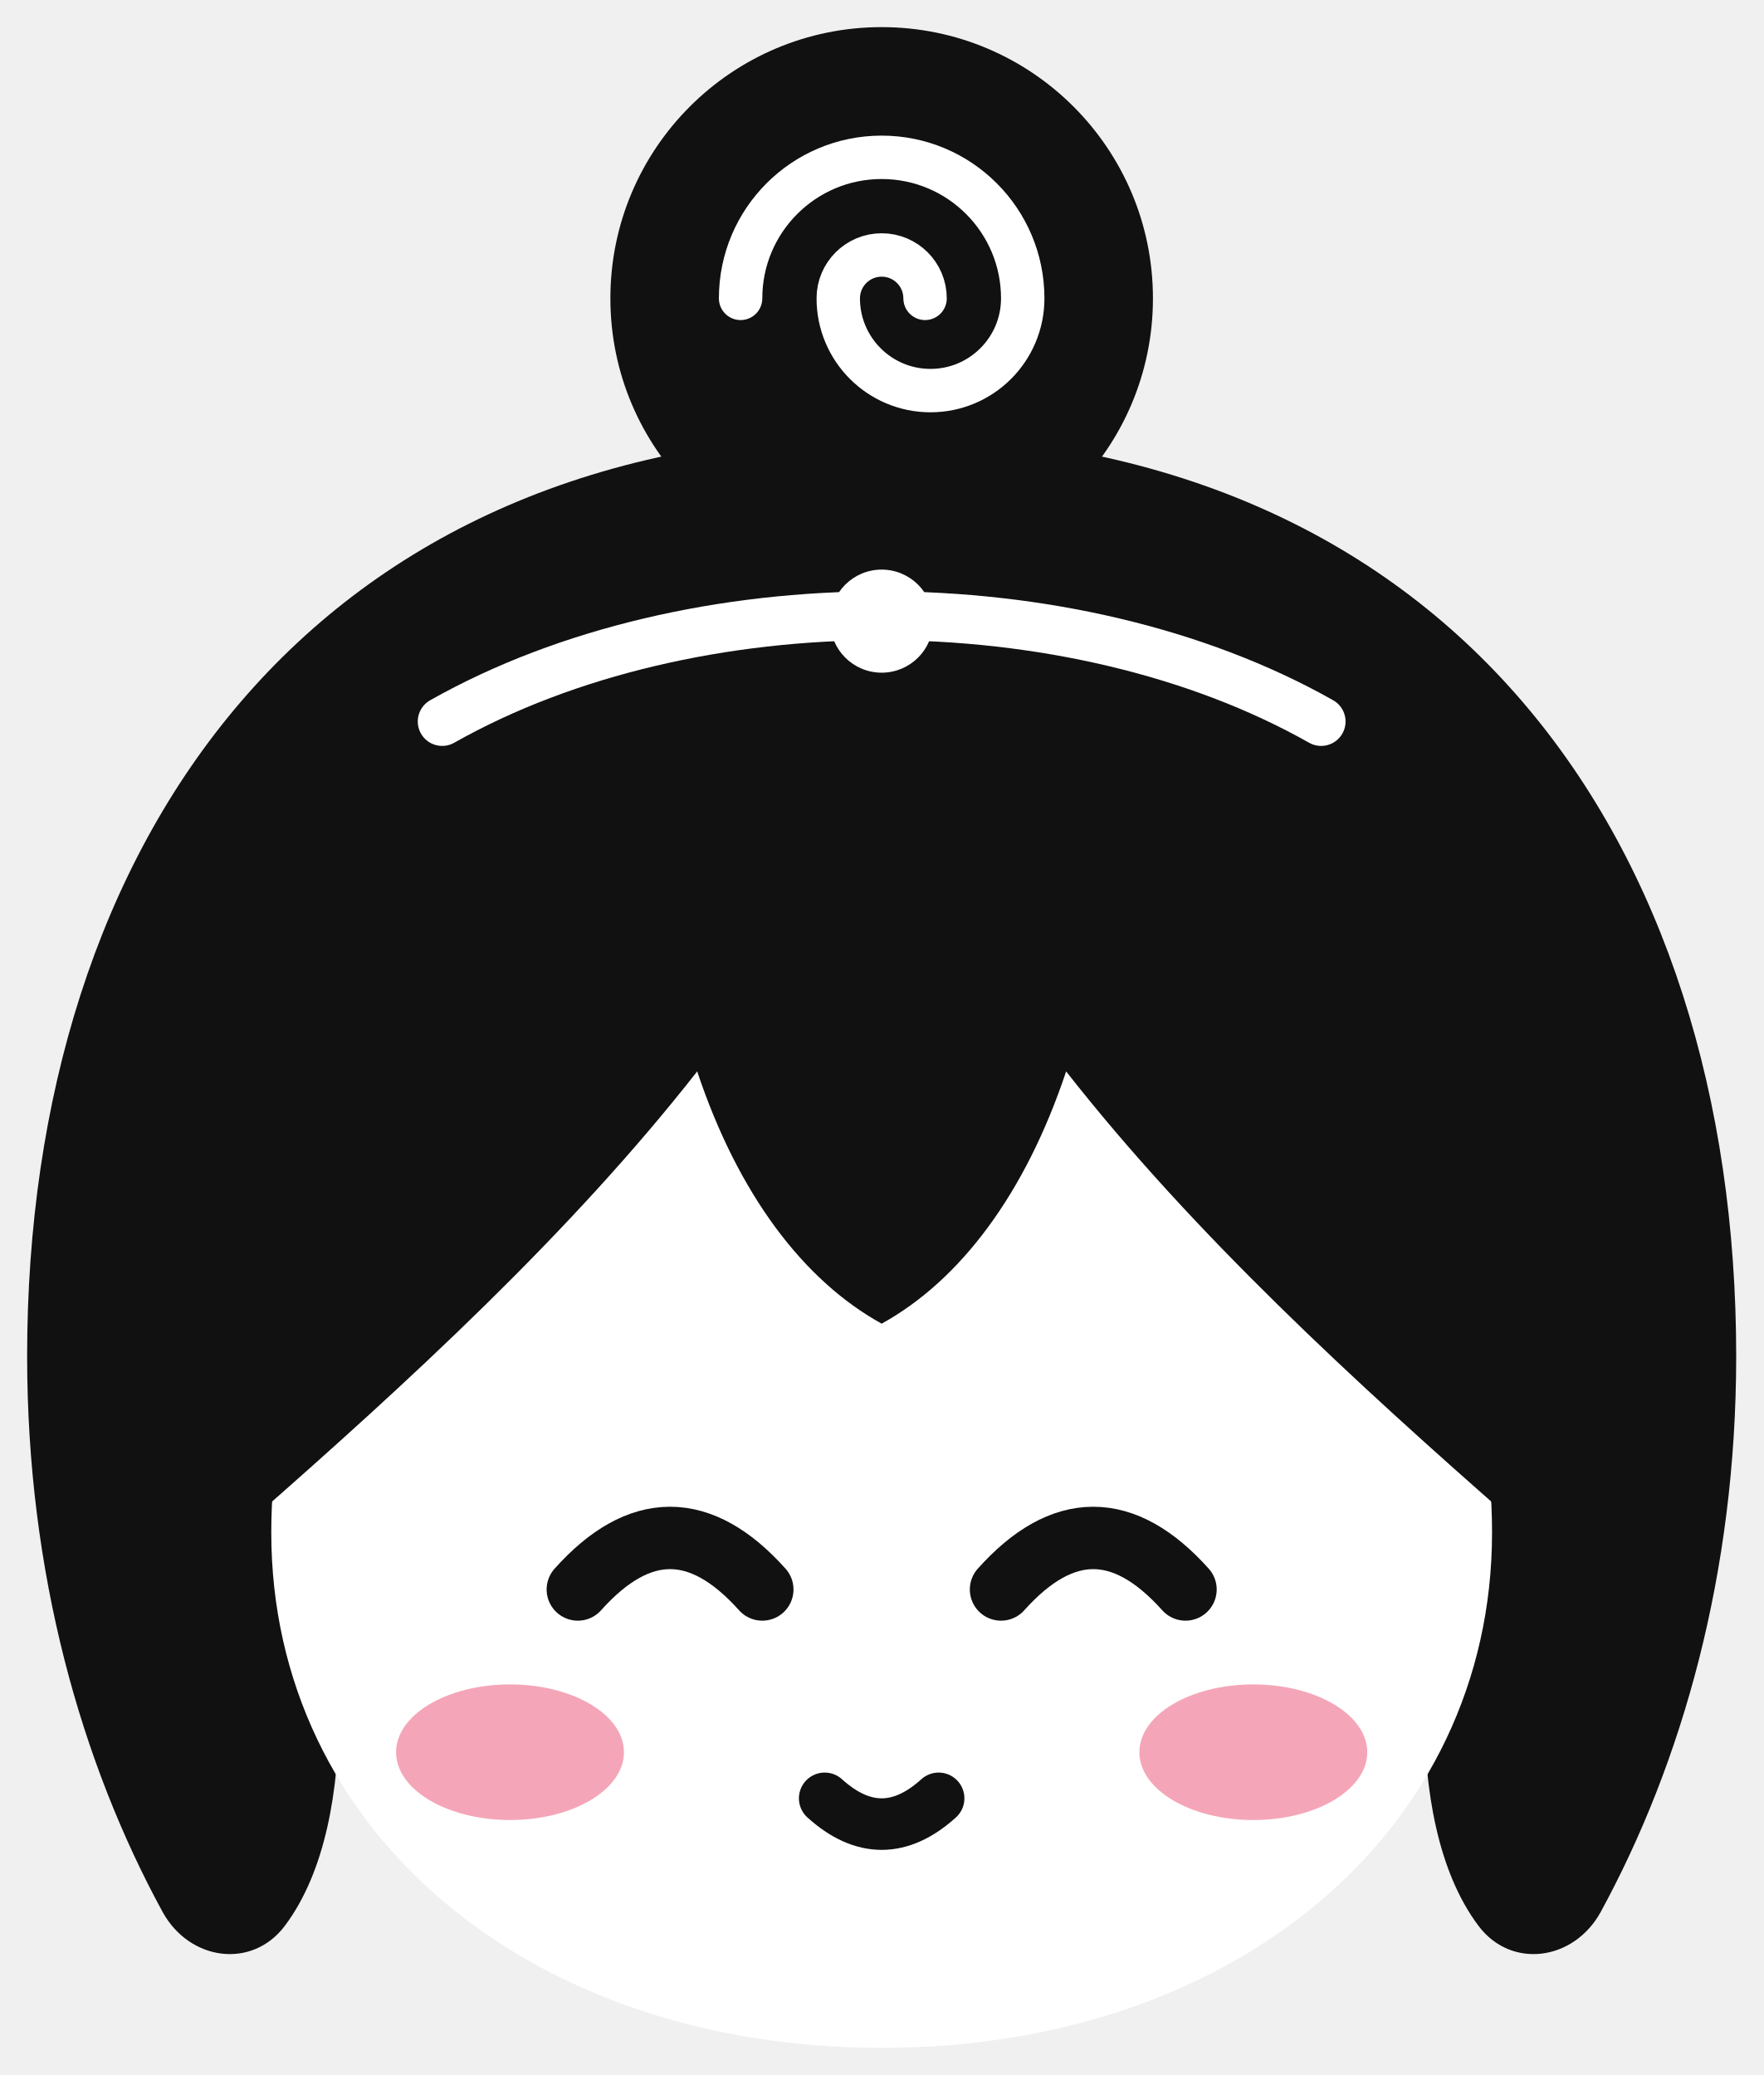
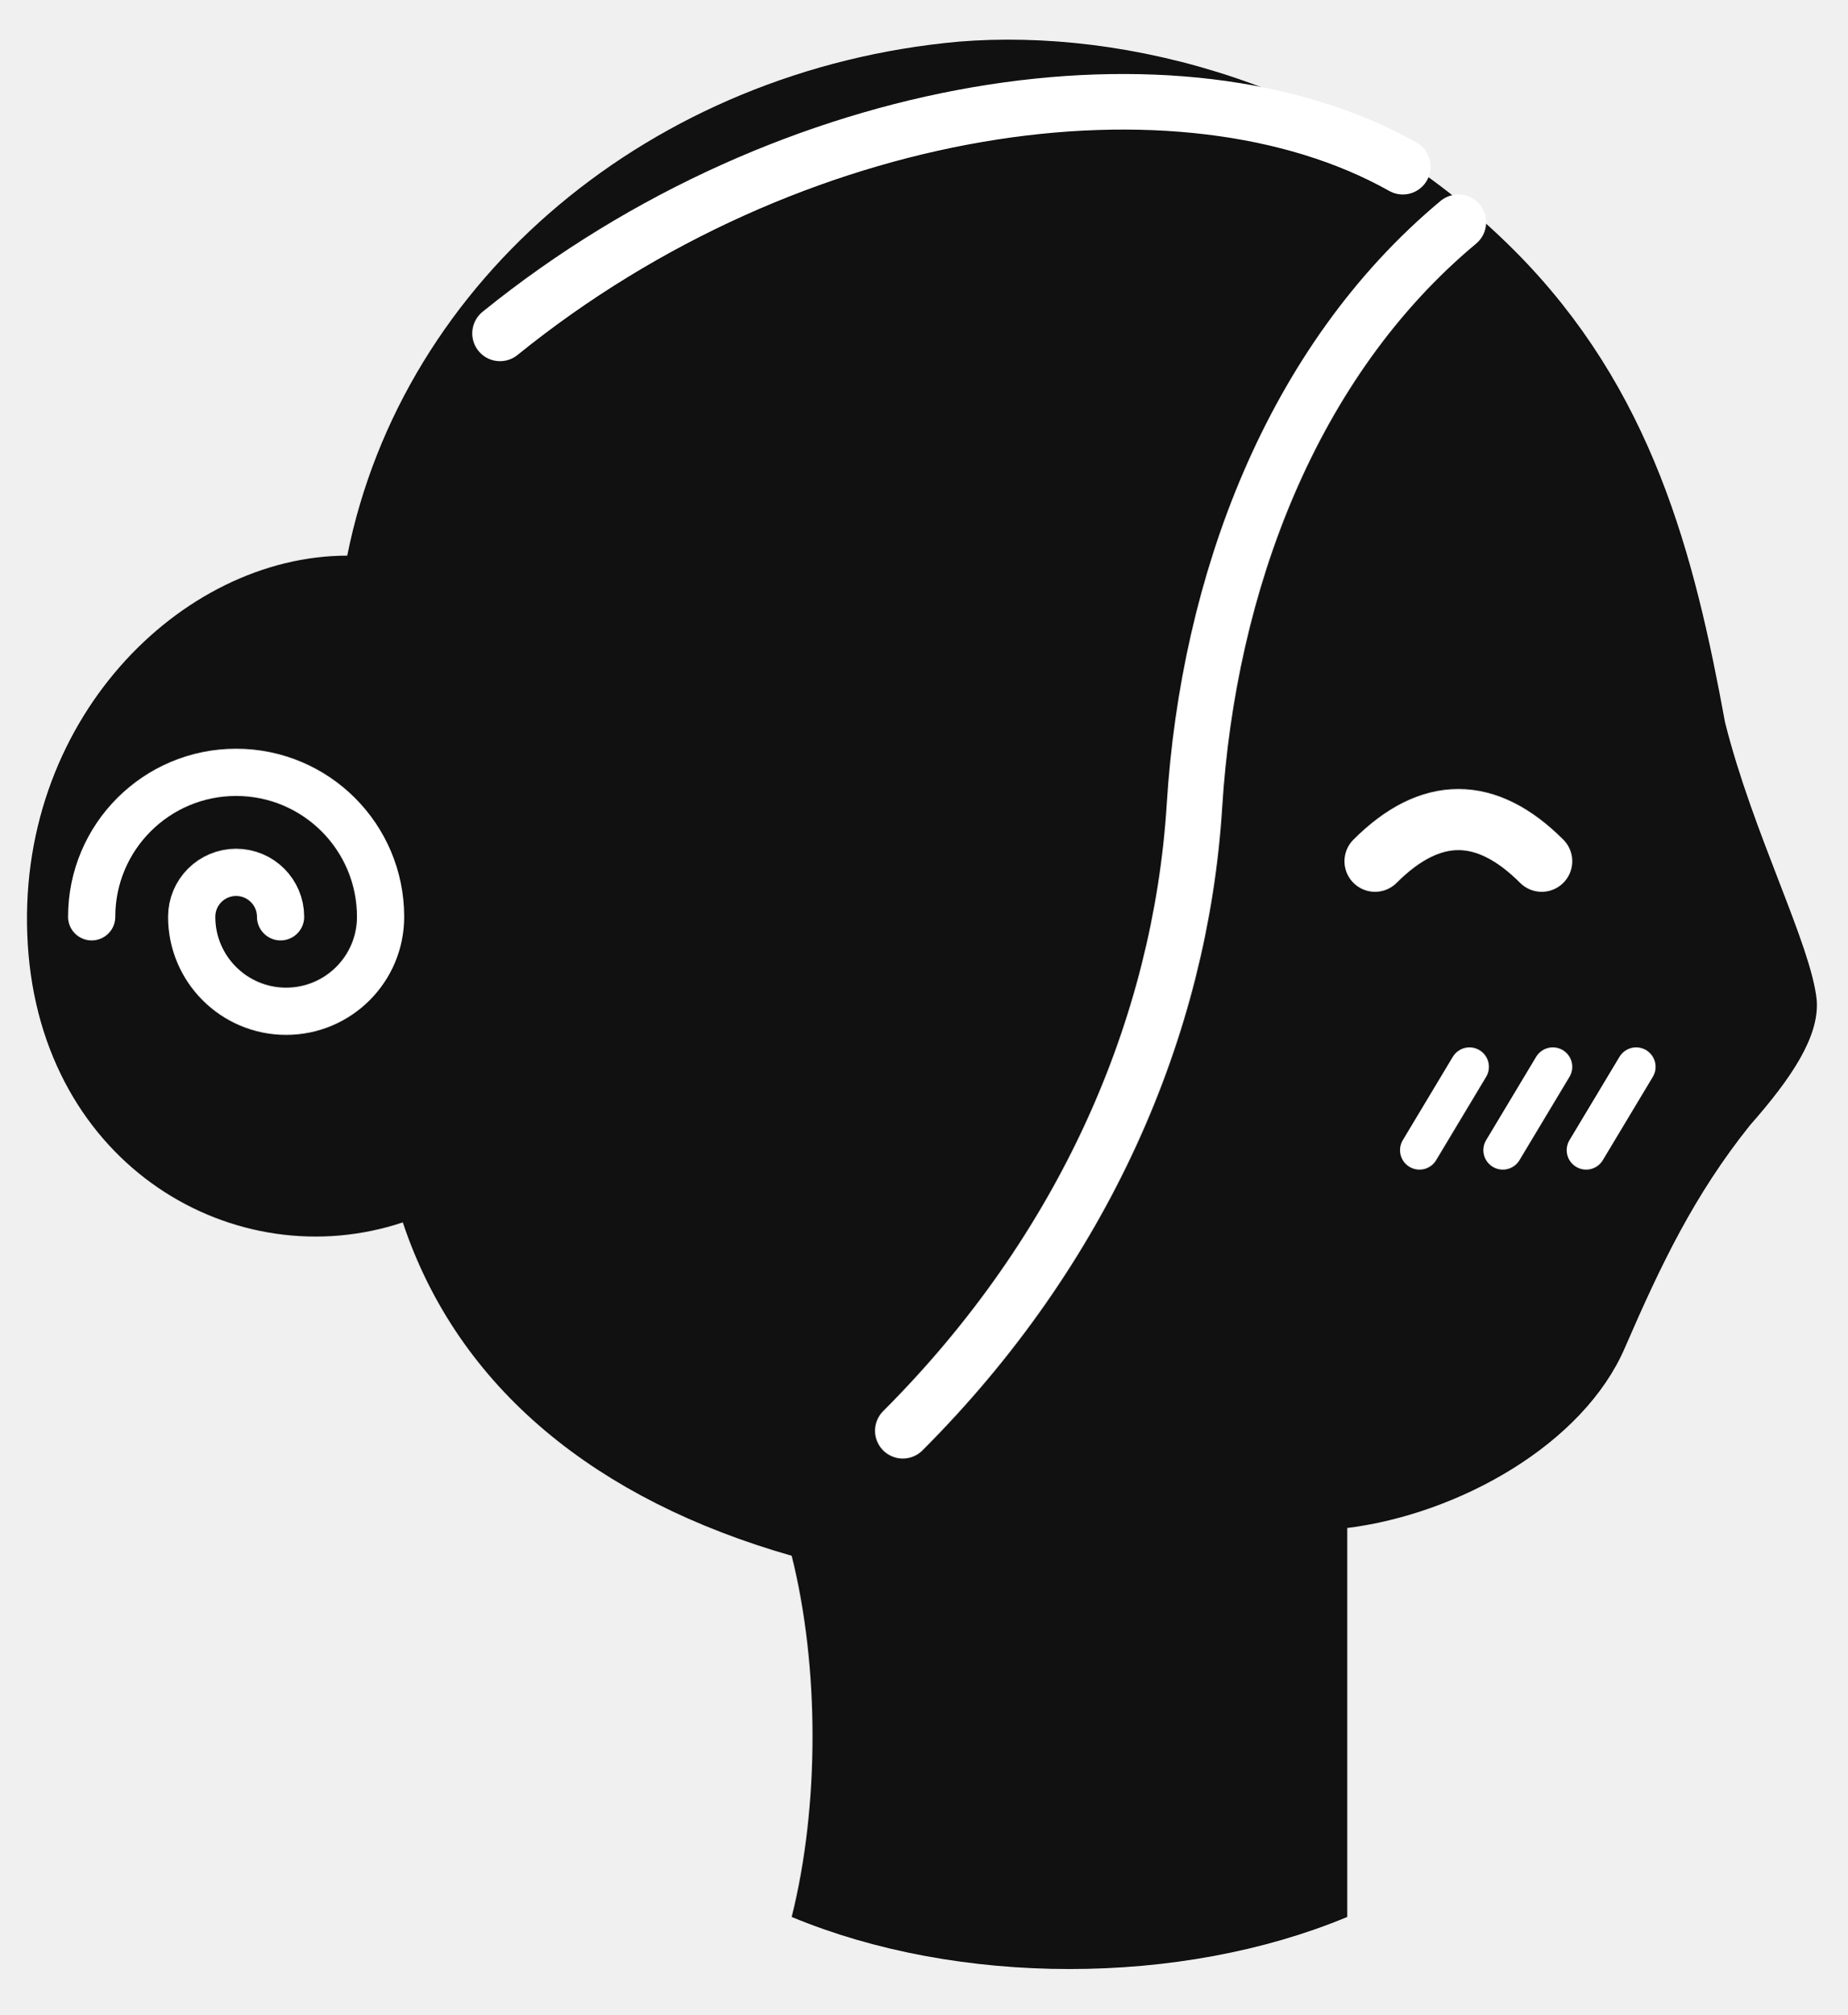
- <svg xmlns="http://www.w3.org/2000/svg" viewBox="17.5 6 65 76.5" width="130" height="153" role="img">
-   <circle cx="50" cy="17" r="10" fill="#111111" />
-   <path d="M50 22C29 22 18.5 37 18.5 56C18.5 64 20.5 71 23.5 76.5C24.5 78.3 26.8 78.6 28 77C29.5 75 30 72 30 69L70 69C70 72 70.5 75 72 77C73.2 78.6 75.5 78.3 76.5 76.5C79.5 71 81.5 64 81.5 56C81.5 37 71 22 50 22Z" fill="#111111" />
-   <path d="M50 42C35 42 27.5 52 27.5 62.5C27.5 73.5 37 81.5 50 81.5C63 81.5 72.5 73.5 72.5 62.5C72.5 52 65 42 50 42Z" fill="#ffffff" />
-   <path d="M26.8 62C26.8 46.5 37 35.5 50 35.5C63 35.5 73.2 46.5 73.2 62C67.5 57 61.5 51.5 56.8 45.5C55.3 50 52.9 53.2 50 54.8C47.1 53.2 44.7 50 43.2 45.5C38.5 51.5 32.5 57 26.8 62Z" fill="#111111" />
-   <path d="M51.6 17a1.6 1.6 0 1 0-3.2 0a3.4 3.4 0 1 0 6.8 0a5.2 5.2 0 1 0-10.4 0" fill="none" stroke="#ffffff" stroke-width="1.6" stroke-linecap="round" />
-   <path d="M33.8 32.6C43 27.4 57 27.4 66.2 32.6" fill="none" stroke="#ffffff" stroke-width="1.8" stroke-linecap="round" />
-   <circle cx="50" cy="28.9" r="1.9" fill="#ffffff" />
-   <path d="M38.8 64.6q3.4-3.8 6.8 0M54.4 64.6q3.4-3.8 6.8 0" fill="none" stroke="#111111" stroke-width="2.3" stroke-linecap="round" />
-   <path d="M32.1 70.6a4.2 2.5 0 1 0 8.4 0a4.2 2.5 0 1 0 -8.4 0ZM59.5 70.6a4.2 2.5 0 1 0 8.4 0a4.2 2.5 0 1 0 -8.4 0Z" fill="#F4A6B8" />
-   <path d="M47.9 72.3q2.1 1.9 4.2 0" fill="none" stroke="#111111" stroke-width="1.9" stroke-linecap="round" />
+ <svg xmlns="http://www.w3.org/2000/svg" viewBox="11.5 16 66.5 72.5" width="133" height="145" role="img">
+   <path d="M60 85L60 71C64 70.5 68.5 68 70 64.5C71.3 61.5 72.5 59 74.5 56.5C76 54.8 77 53.3 76.9 52C76.7 50 74.6 46 73.6 42C72.5 36 71 30 66 25C60 19 52 17 46 17.5C35 18.5 26 26 24 36C18 36 12 42 12.5 50C13 58 20 62 26 60C28 66 33 70 40 72C41 76 41 81 40 85C46 87.5 54 87.5 60 85Z" fill="#111111" />
+   <g fill="none" stroke="#ffffff" stroke-width="2" stroke-linecap="round">
+     <path d="M64 24C58 29 55 37 54.5 45C54 53 50.5 61 44 67.5" />
+     <path d="M29.5 28C40 19.5 54 17.5 62 22" />
+     <path d="M61 47q3-3 6 0" stroke-width="2.2" />
+     <path d="M21.6 49a1.6 1.6 0 1 0-3.2 0a3.4 3.4 0 1 0 6.8 0a5.2 5.2 0 1 0-10.4 0" stroke-width="1.7" />
+     <path d="M62.6 57.4l1.8-3M65.6 57.4l1.8-3M68.6 57.4l1.8-3" stroke-width="1.4" />
+   </g>
</svg>
